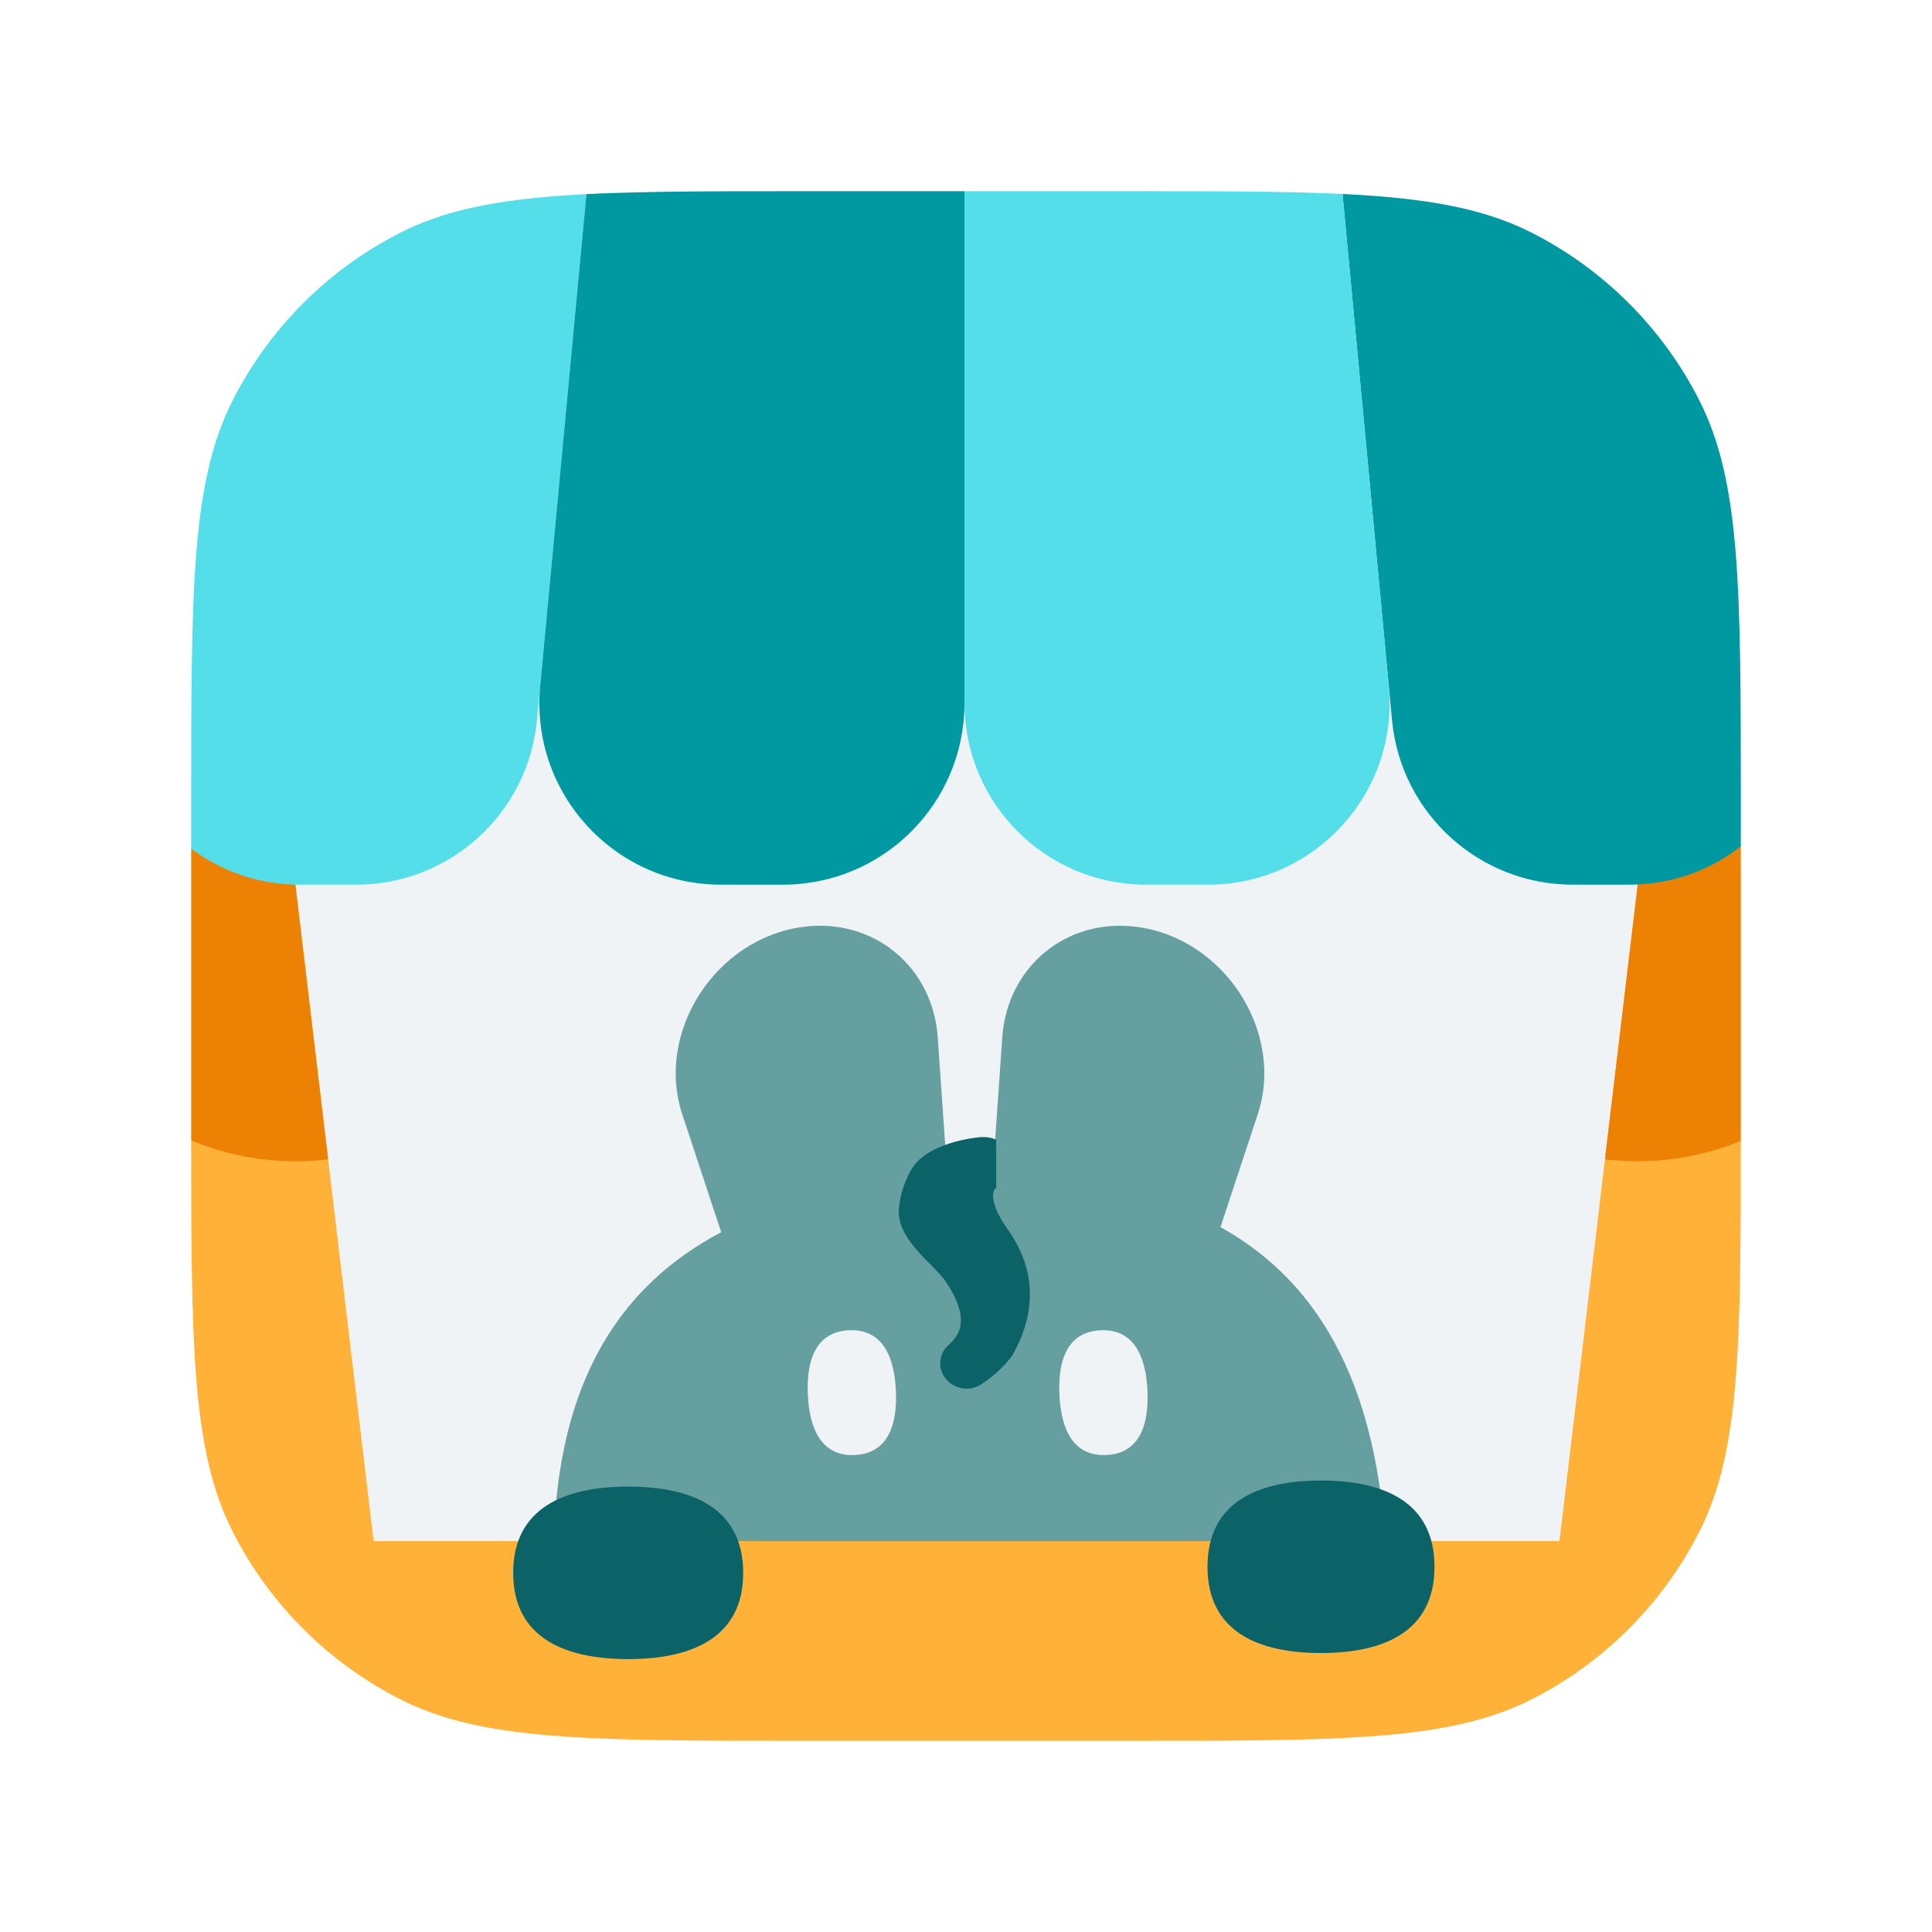
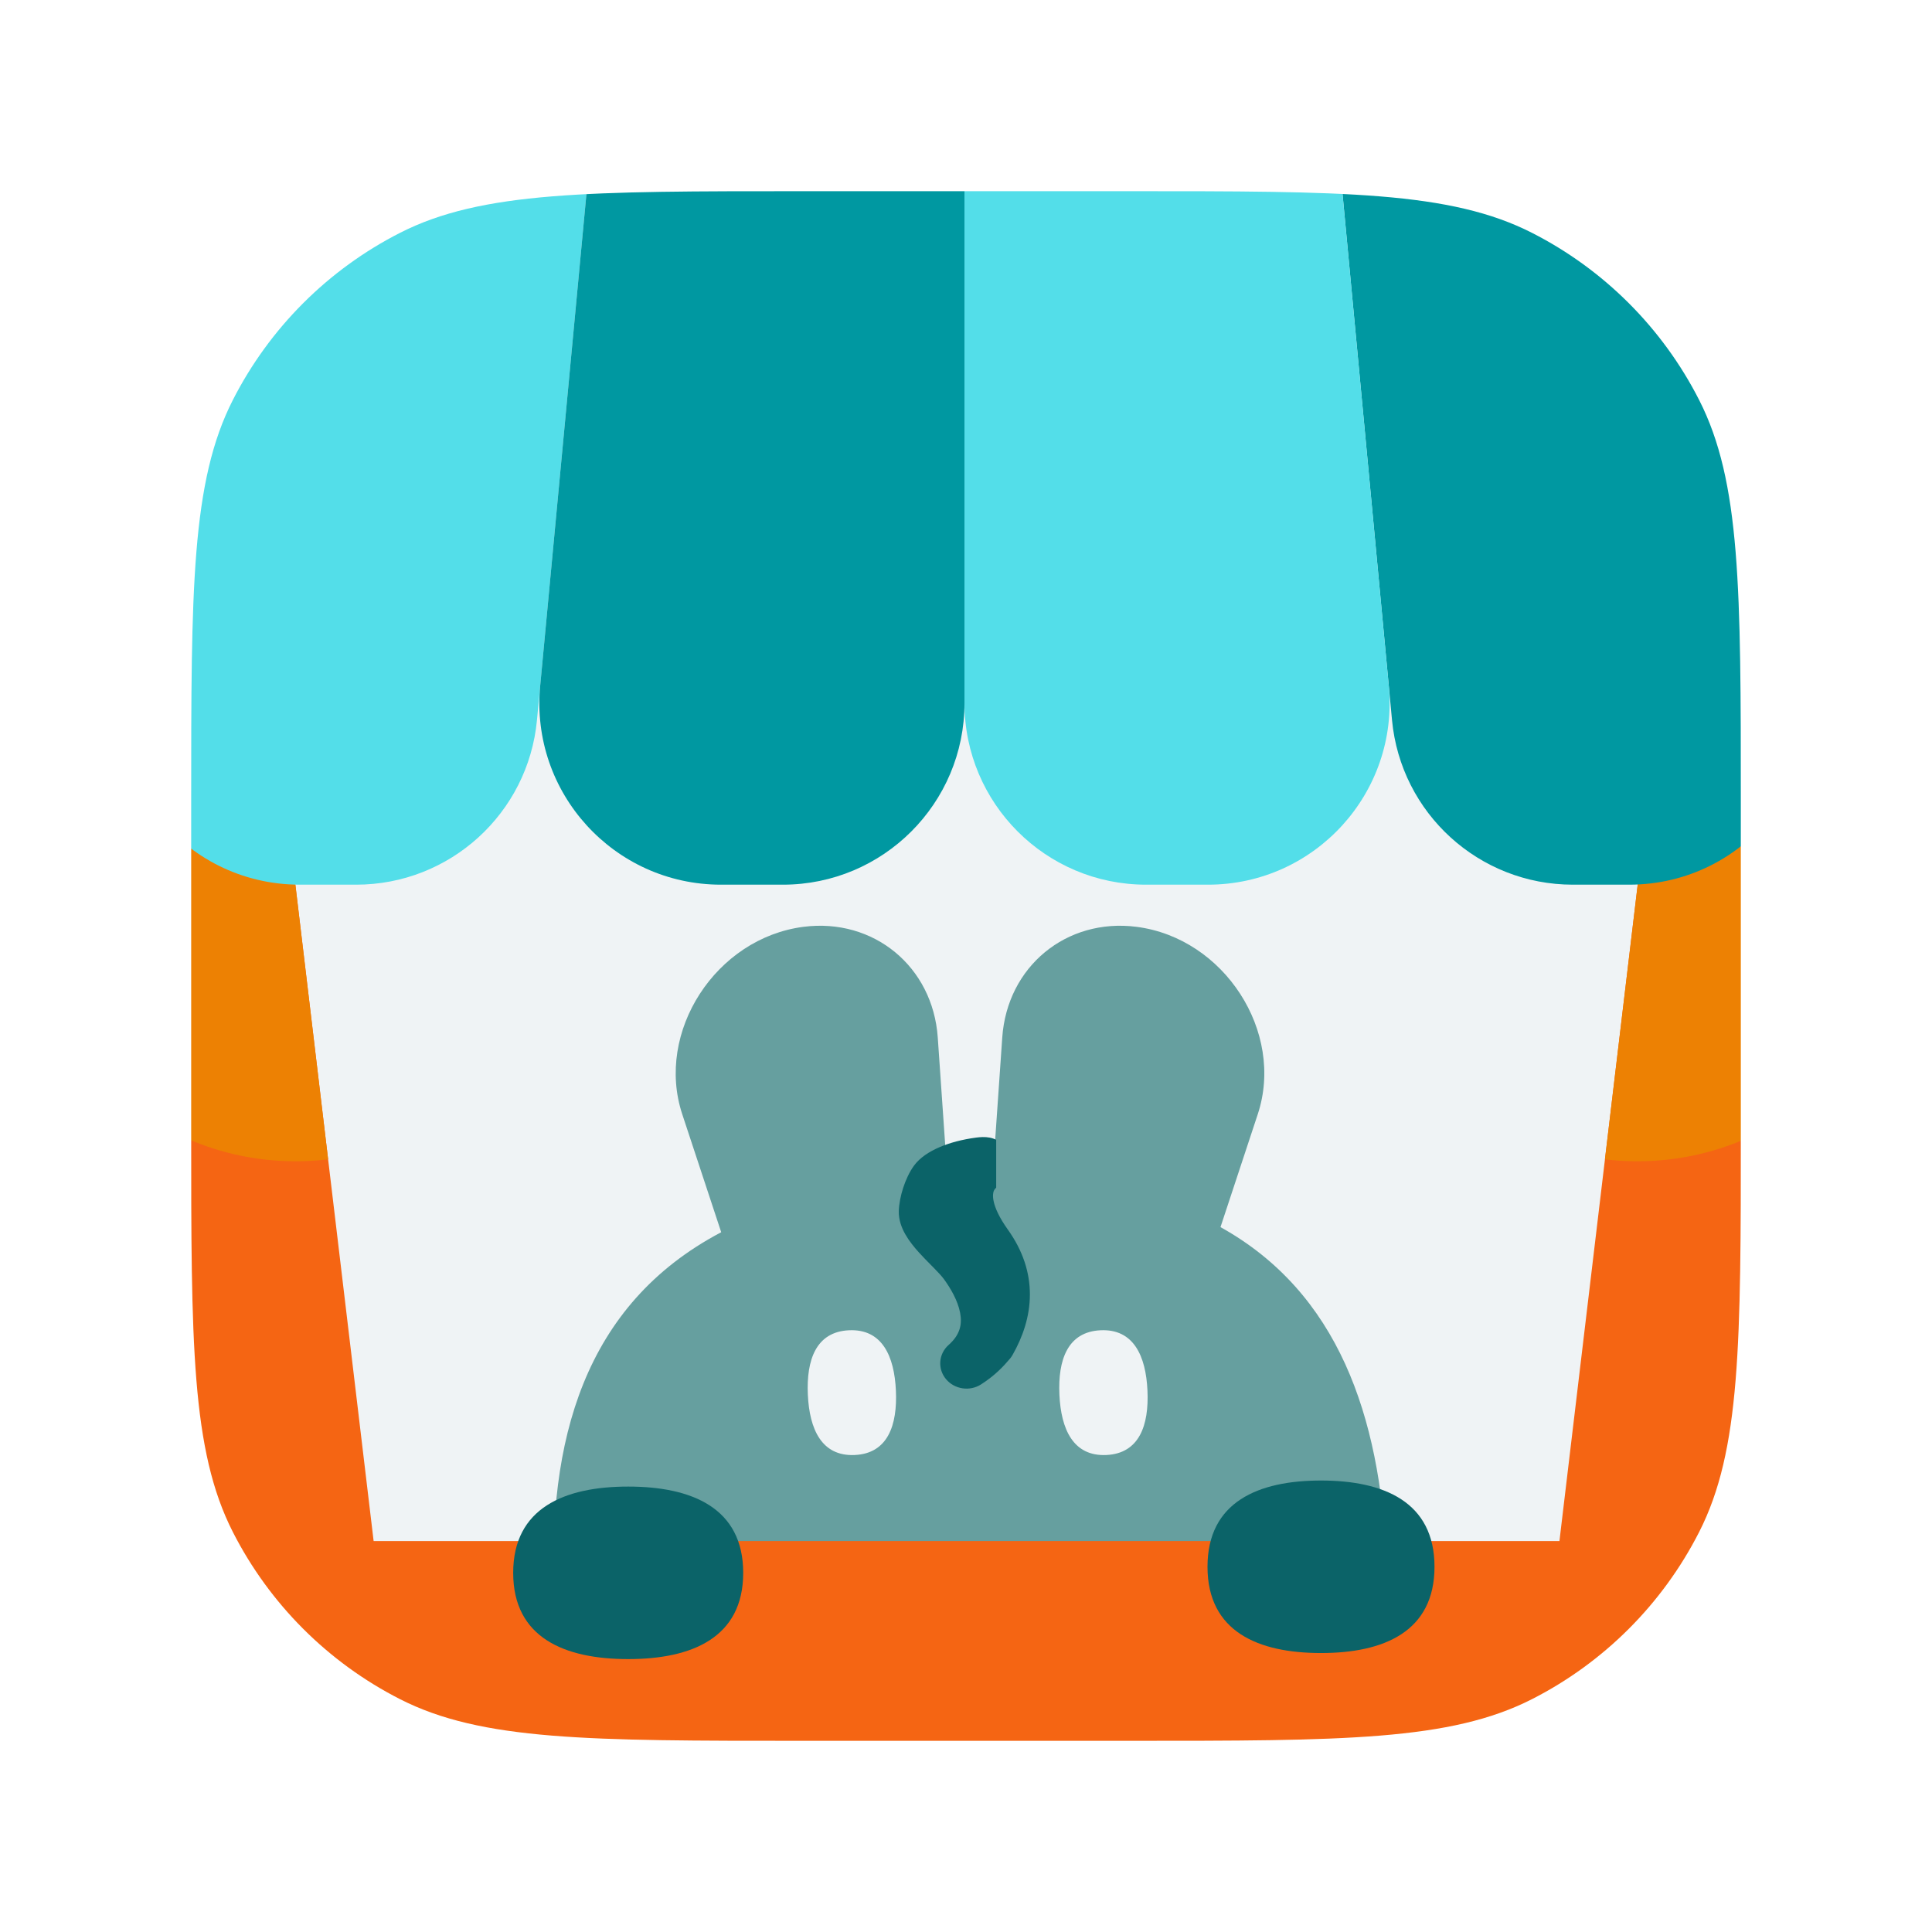
<svg xmlns="http://www.w3.org/2000/svg" width="192" height="192" fill="none" viewBox="0 0 192 192">
  <mask id="mask0" width="154" height="154" x="19" y="19" mask-type="alpha" maskUnits="userSpaceOnUse">
    <path fill="#EFF3F5" d="M19 79.8C19 58.518 19 47.877 23.142 39.748C26.785 32.598 32.598 26.785 39.748 23.142C47.877 19 58.518 19 79.8 19H112.2C133.482 19 144.123 19 152.252 23.142C159.402 26.785 165.215 32.598 168.858 39.748C173 47.877 173 58.518 173 79.8V112.2C173 133.482 173 144.123 168.858 152.252C165.215 159.402 159.402 165.215 152.252 168.858C144.123 173 133.482 173 112.2 173H79.8C58.518 173 47.877 173 39.748 168.858C32.598 165.215 26.785 159.402 23.142 152.252C19 144.123 19 133.482 19 112.2V79.8Z" />
  </mask>
  <g mask="url(#mask0)">
    <path fill="#EFF3F5" d="M19 79.8C19 58.518 19 47.877 23.142 39.748C26.785 32.598 32.598 26.785 39.748 23.142C47.877 19 58.518 19 79.8 19H112.2C133.482 19 144.123 19 152.252 23.142C159.402 26.785 165.215 32.598 168.858 39.748C173 47.877 173 58.518 173 79.8V112.2C173 133.482 173 144.123 168.858 152.252C165.215 159.402 159.402 165.215 152.252 168.858C144.123 173 133.482 173 112.2 173H79.8C58.518 173 47.877 173 39.748 168.858C32.598 165.215 26.785 159.402 23.142 152.252C19 144.123 19 133.482 19 112.2V79.8Z" />
    <path fill="#669F9F" d="M67.8 110.727C65.102 102.553 71.137 93.226 79.847 92.107C86.823 91.21 92.706 96.059 93.194 103.106L94.164 117.118C94.315 117.111 94.467 117.103 94.62 117.096C96.001 117.033 97.341 117.004 98.64 117.006L99.603 103.106C100.091 96.059 105.974 91.21 112.949 92.107C121.66 93.226 127.695 102.553 124.996 110.727L121.291 121.95C133.011 128.457 137.136 140.75 137.784 154.942C138.786 176.887 131.096 195.065 98.248 196.565C65.4 198.065 56.086 180.663 55.084 158.719C54.378 143.256 57.987 129.663 71.673 122.458L67.8 110.727Z" />
-     <rect width="201.223" height="54.441" x="-4.762" y="153.148" fill="#FFB237" rx="7.189" />
+     <rect width="201.223" height="54.441" x="-4.762" y="153.148" fill="#F56513" rx="7.189" />
    <path fill="#0B6368" d="M73.859 156.307C73.859 162.763 68.742 164.879 62.43 164.879C56.117 164.879 51 162.763 51 156.307C51 149.851 56.117 147.734 62.43 147.734C68.742 147.734 73.859 149.851 73.859 156.307Z" />
    <path fill="#0B6368" d="M142.559 155.705C142.559 162.161 137.509 164.277 131.279 164.277C125.05 164.277 120 162.161 120 155.705C120 149.249 125.05 147.133 131.279 147.133C137.509 147.133 142.559 149.249 142.559 155.705Z" />
-     <rect width="27.07" height="115.199" x="-1.259" y="59.806" fill="#FFB237" transform="rotate(-6.79861 -1.25854 59.8064)" />
+     <rect width="27.07" height="115.199" x="-1.259" y="59.806" fill="#F56513" transform="rotate(-6.79861 -1.25854 59.8064)" />
    <path fill="#ED8103" d="M-1.259 59.806L25.621 56.602L32.609 115.214C17.764 116.984 4.294 106.384 2.524 91.538L-1.259 59.806Z" />
-     <rect width="27.07" height="115.199" fill="#FFB237" transform="matrix(-0.992968 -0.11838 -0.11838 0.992968 193.365 59.8064)" />
+     <rect width="27.07" height="115.199" fill="#F56513" transform="matrix(-0.992968 -0.11838 -0.11838 0.992968 193.365 59.8064)" />
    <path fill="#ED8103" d="M193.365 59.806L166.485 56.602L159.497 115.214C174.343 116.984 187.812 106.384 189.582 91.538L193.365 59.806Z" />
    <path fill="#0098A1" d="M164.826 4H131.983L138.337 71.561C139.208 80.832 146.992 87.918 156.304 87.918H161.902C173.553 87.918 182.151 77.042 179.462 65.706L164.826 4Z" />
    <path fill="#53DEE9" d="M26.873 4H59.716L53.363 71.561C52.491 80.832 44.708 87.918 35.395 87.918H29.797C18.146 87.918 9.548 77.042 12.237 65.706L26.873 4Z" />
    <path fill="#53DEE9" d="M131.983 4H95.849V69.871C95.849 79.838 103.929 87.918 113.896 87.918H120.051C130.685 87.918 139.014 78.769 138.018 68.181L131.983 4Z" />
    <path fill="#0098A1" d="M59.716 4H95.85V69.871C95.85 79.838 87.77 87.918 77.803 87.918H71.648C61.014 87.918 52.685 78.769 53.681 68.181L59.716 4Z" />
  </g>
  <path fill="#EFF3F5" d="M84.942 144.597C81.646 144.747 80.439 142.022 80.283 138.598C80.127 135.175 81.08 132.35 84.376 132.2C87.671 132.049 88.878 134.775 89.034 138.199C89.19 141.622 88.237 144.447 84.942 144.597Z" />
  <path fill="#EFF3F5" d="M109.942 144.597C106.646 144.747 105.439 142.022 105.283 138.598C105.127 135.175 106.08 132.35 109.376 132.2C112.671 132.049 113.878 134.775 114.034 138.199C114.19 141.622 113.237 144.447 109.942 144.597Z" />
  <path fill="#0B6368" d="M97.5 137.578C98.867 136.7 99.71 135.807 100.369 135.023C100.467 134.906 100.554 134.782 100.628 134.65C101.658 132.835 102.346 130.815 102.349 128.653C102.353 126.463 101.652 124.29 100.171 122.214C98.361 119.677 98.681 118.577 98.752 118.382C98.809 118.226 98.894 118.128 98.957 118.07C98.974 118.055 98.988 118.043 98.997 118.037C100.163 117.394 100.627 115.996 100.054 114.818L100.053 114.813L100.053 114.813C100.049 114.795 100.04 114.762 100.027 114.706L100.023 114.688C99.995 114.565 99.91 114.19 99.656 113.844C98.959 112.898 97.778 112.952 97.015 113.052C95.633 113.233 94.382 113.566 93.347 114.014C92.343 114.448 91.415 115.045 90.84 115.83C90.362 116.483 90.001 117.294 89.755 118.052C89.509 118.814 89.344 119.632 89.322 120.336C89.294 121.217 89.598 122.013 89.974 122.673C90.351 123.335 90.851 123.948 91.339 124.487C91.72 124.908 92.131 125.323 92.5 125.696C92.601 125.797 92.699 125.897 92.791 125.991C93.252 126.46 93.593 126.827 93.812 127.128C94.452 128.008 95.187 129.239 95.418 130.476C95.619 131.556 95.457 132.609 94.273 133.659C93.263 134.554 93.163 136.041 94.015 137.06C94.86 138.07 96.373 138.303 97.5 137.578Z" />
  <path fill="#669F9F" d="M99 112V120H103.5L105 112H99Z" />
</svg>
